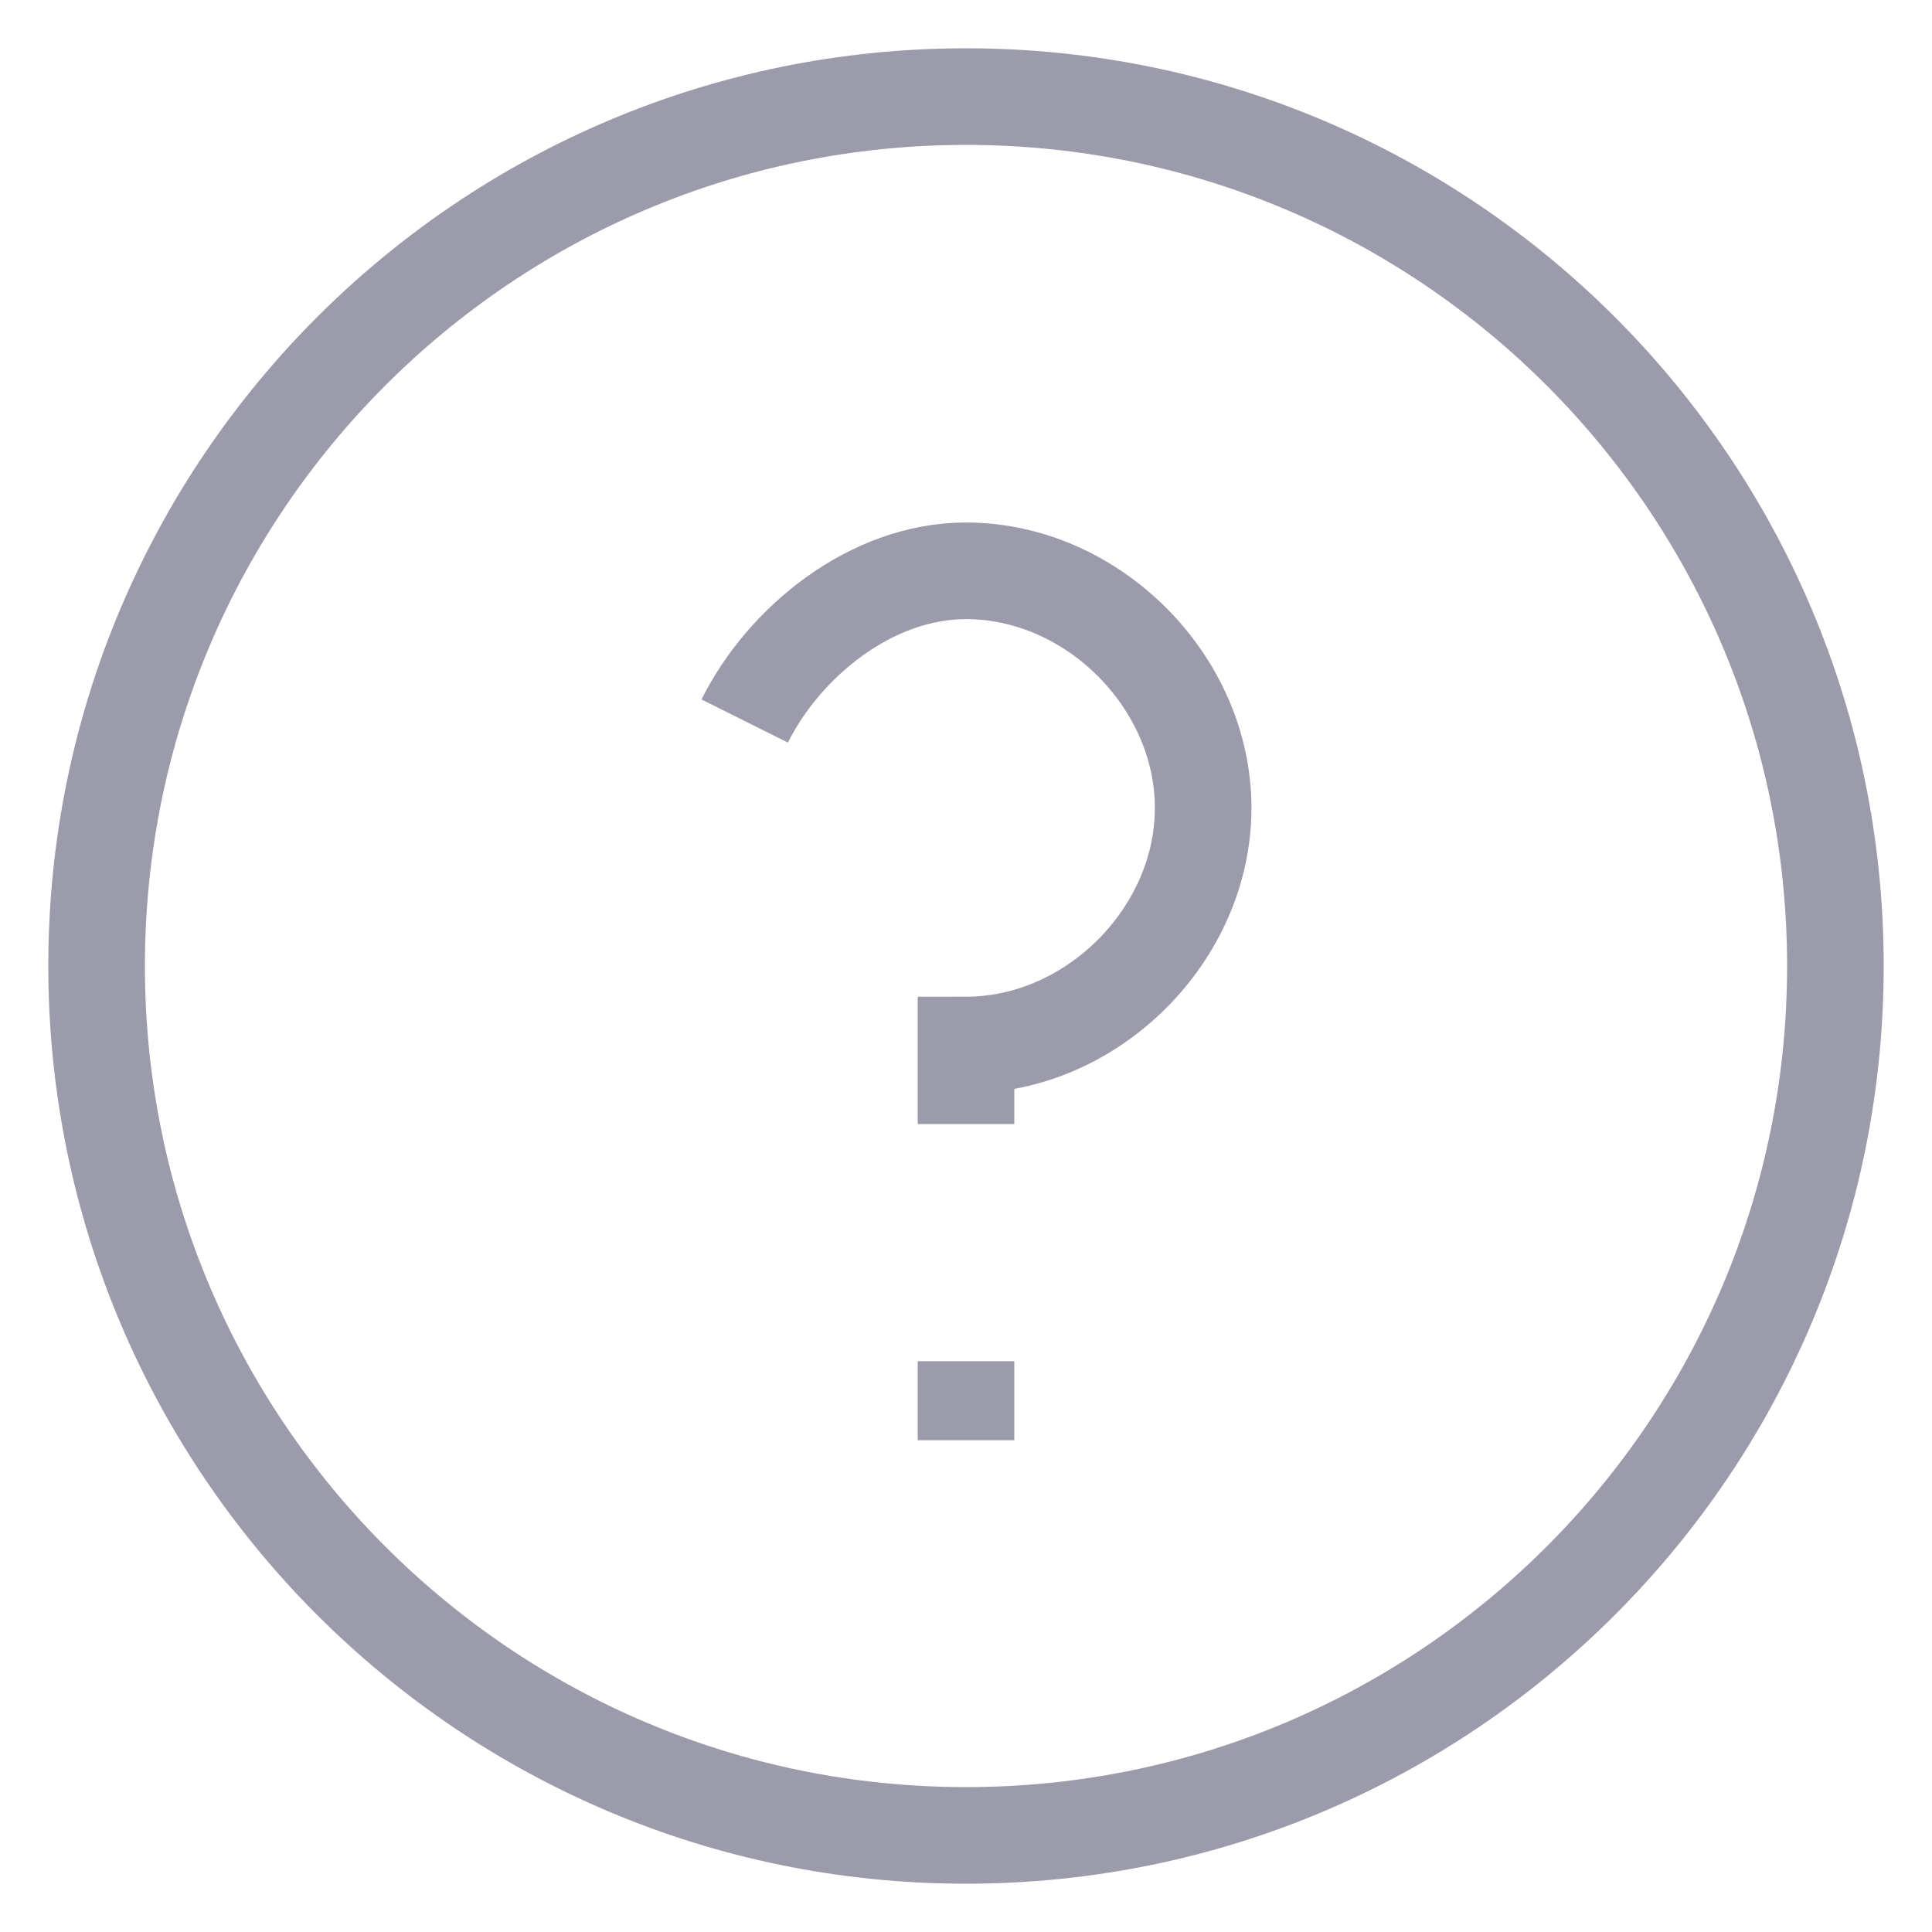
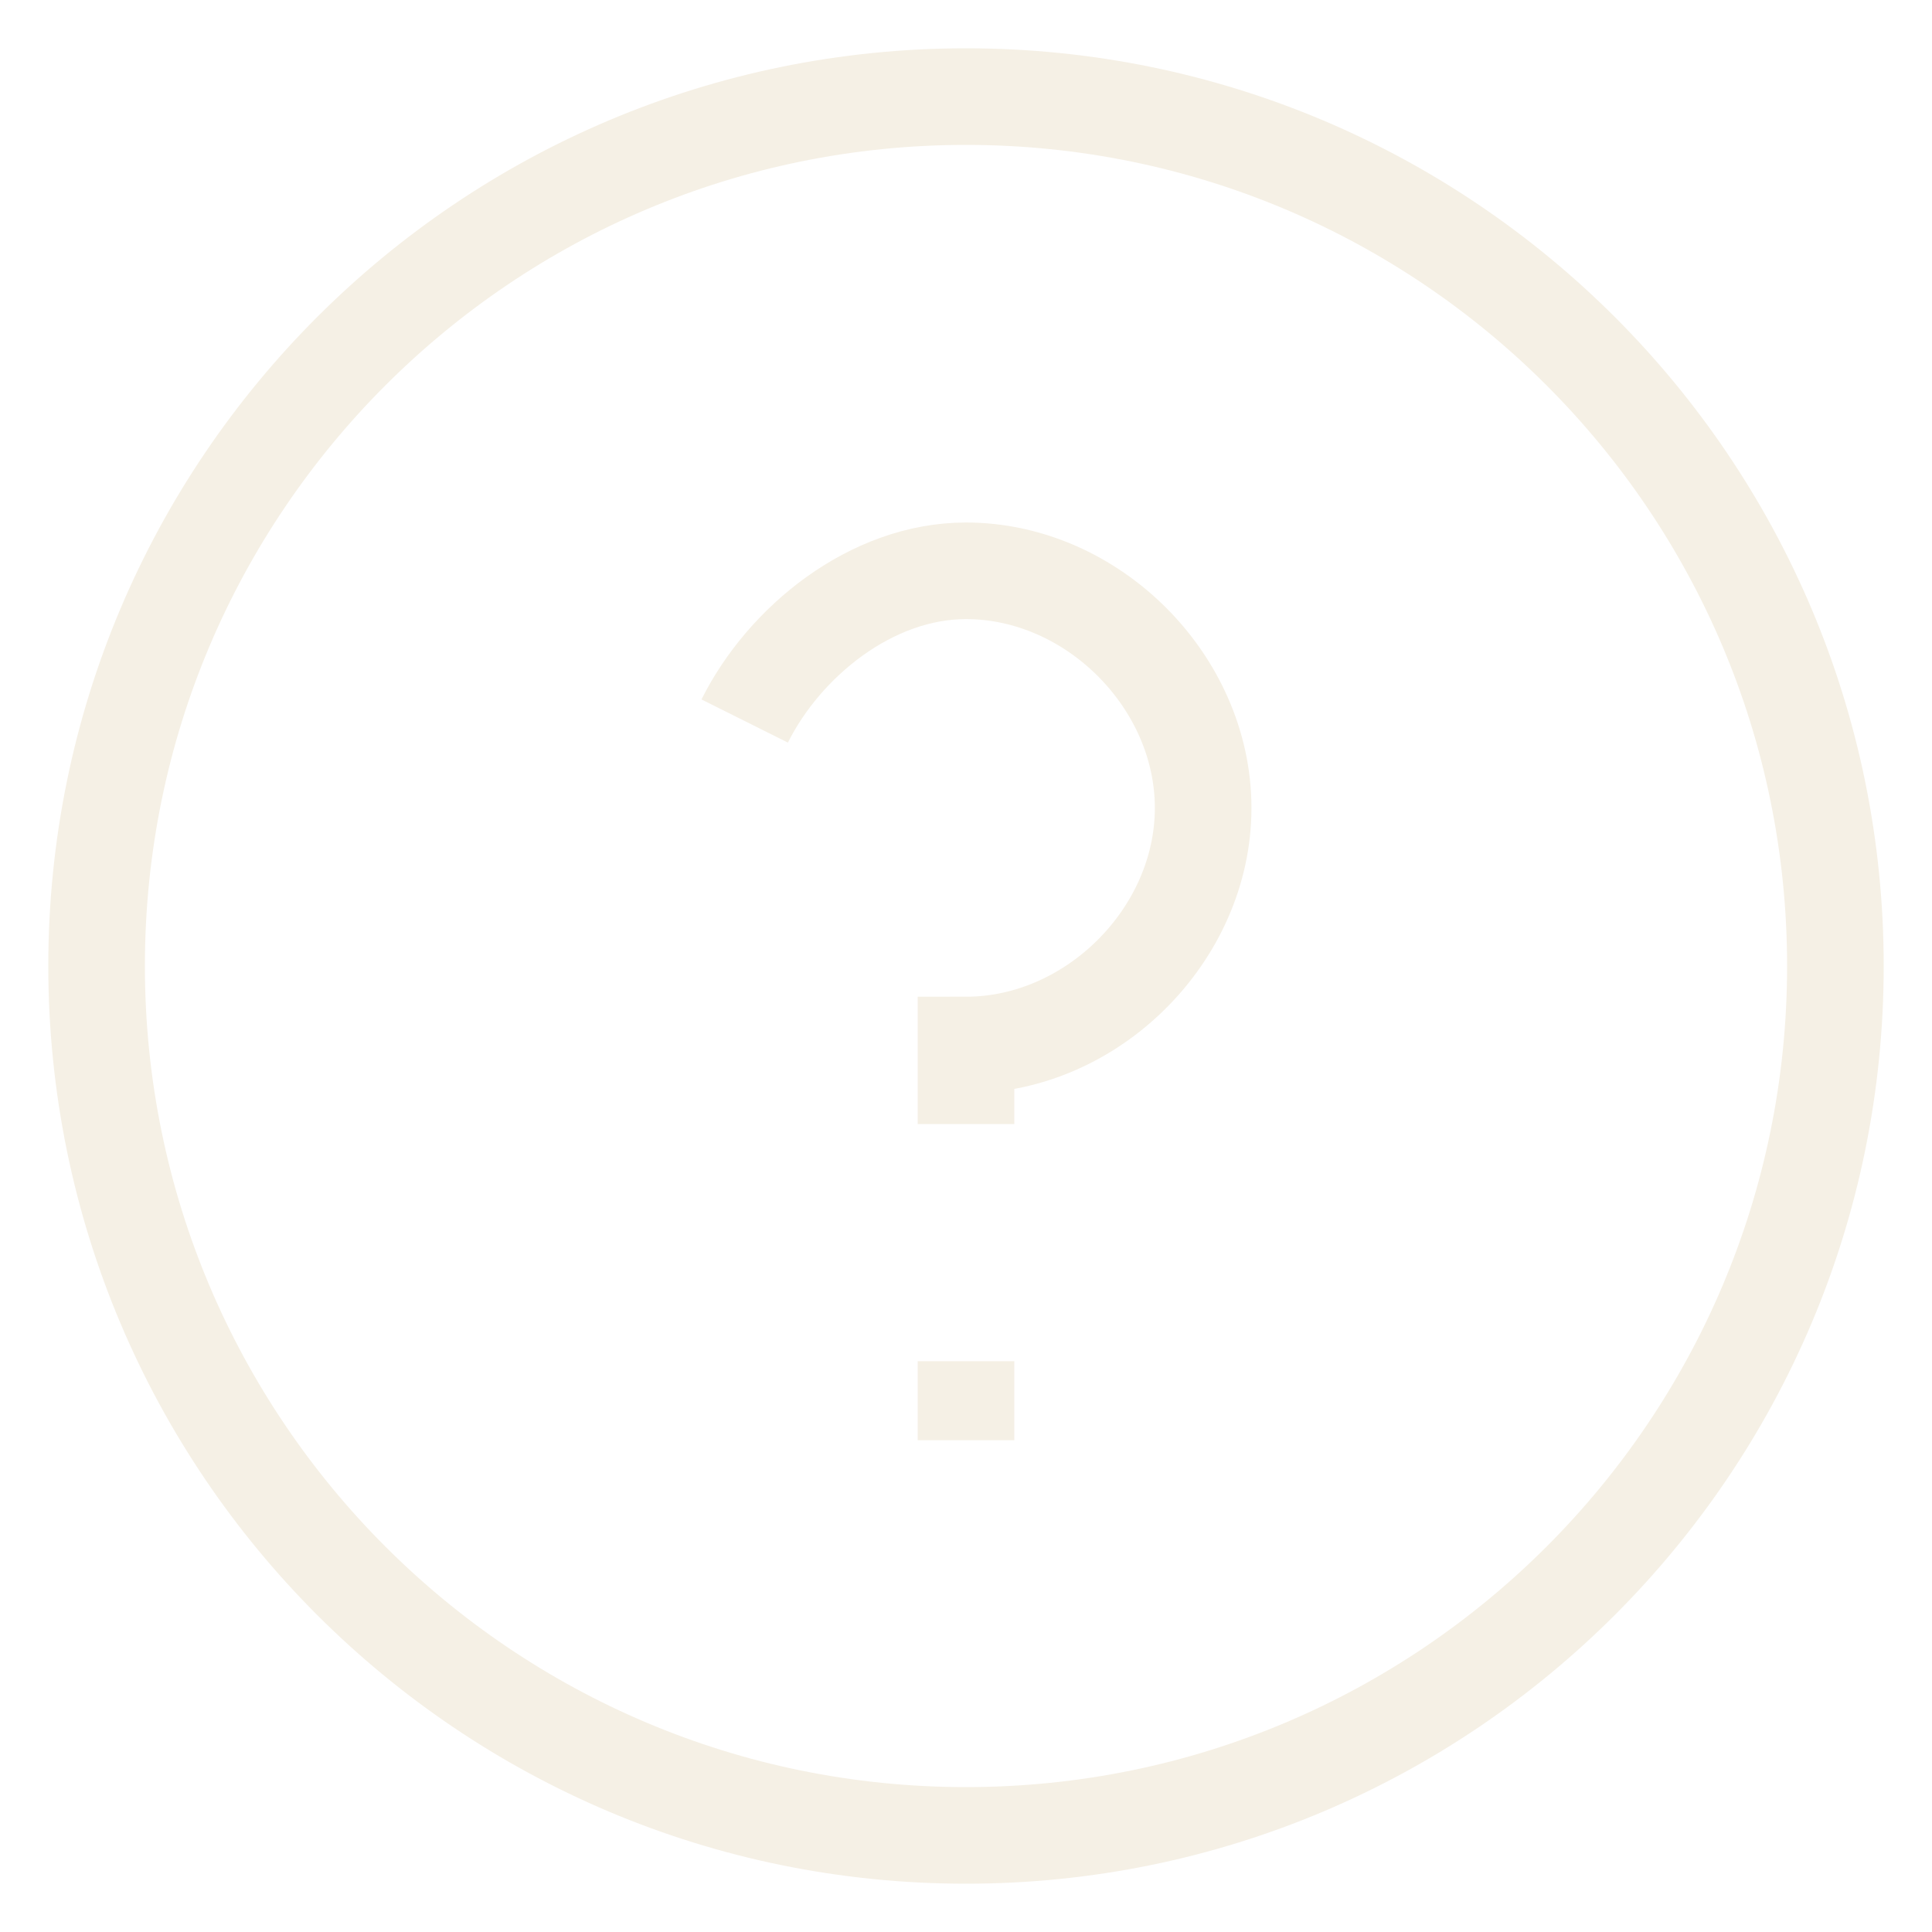
<svg xmlns="http://www.w3.org/2000/svg" width="20px" height="20px" viewBox="0 0 20 20" version="1.1">
  <defs />
  <g id="Page-1" stroke="none" stroke-width="1" fill="none" fill-rule="evenodd">
-     <g id="Icons" transform="translate(-757, -769)" stroke="#9b9bab">
+     <g id="Icons" transform="translate(-757, -769)" stroke="#f5f0e5">
      <g id="ui-24px-outline-2_alert-circle-?" transform="translate(758, 770)">
        <g id="Group">
          <circle id="Oval" cx="9" cy="9" r="9" />
          <path d="M9,10.636 L9,9.818 C10.309,9.818 11.455,8.673 11.455,7.364 C11.455,6.055 10.309,4.909 9,4.909 C8.018,4.909 7.118,5.645 6.709,6.464" id="Shape" />
          <path d="M9,13.091 L9,13.909" id="Shape" />
        </g>
      </g>
    </g>
  </g>
</svg>
